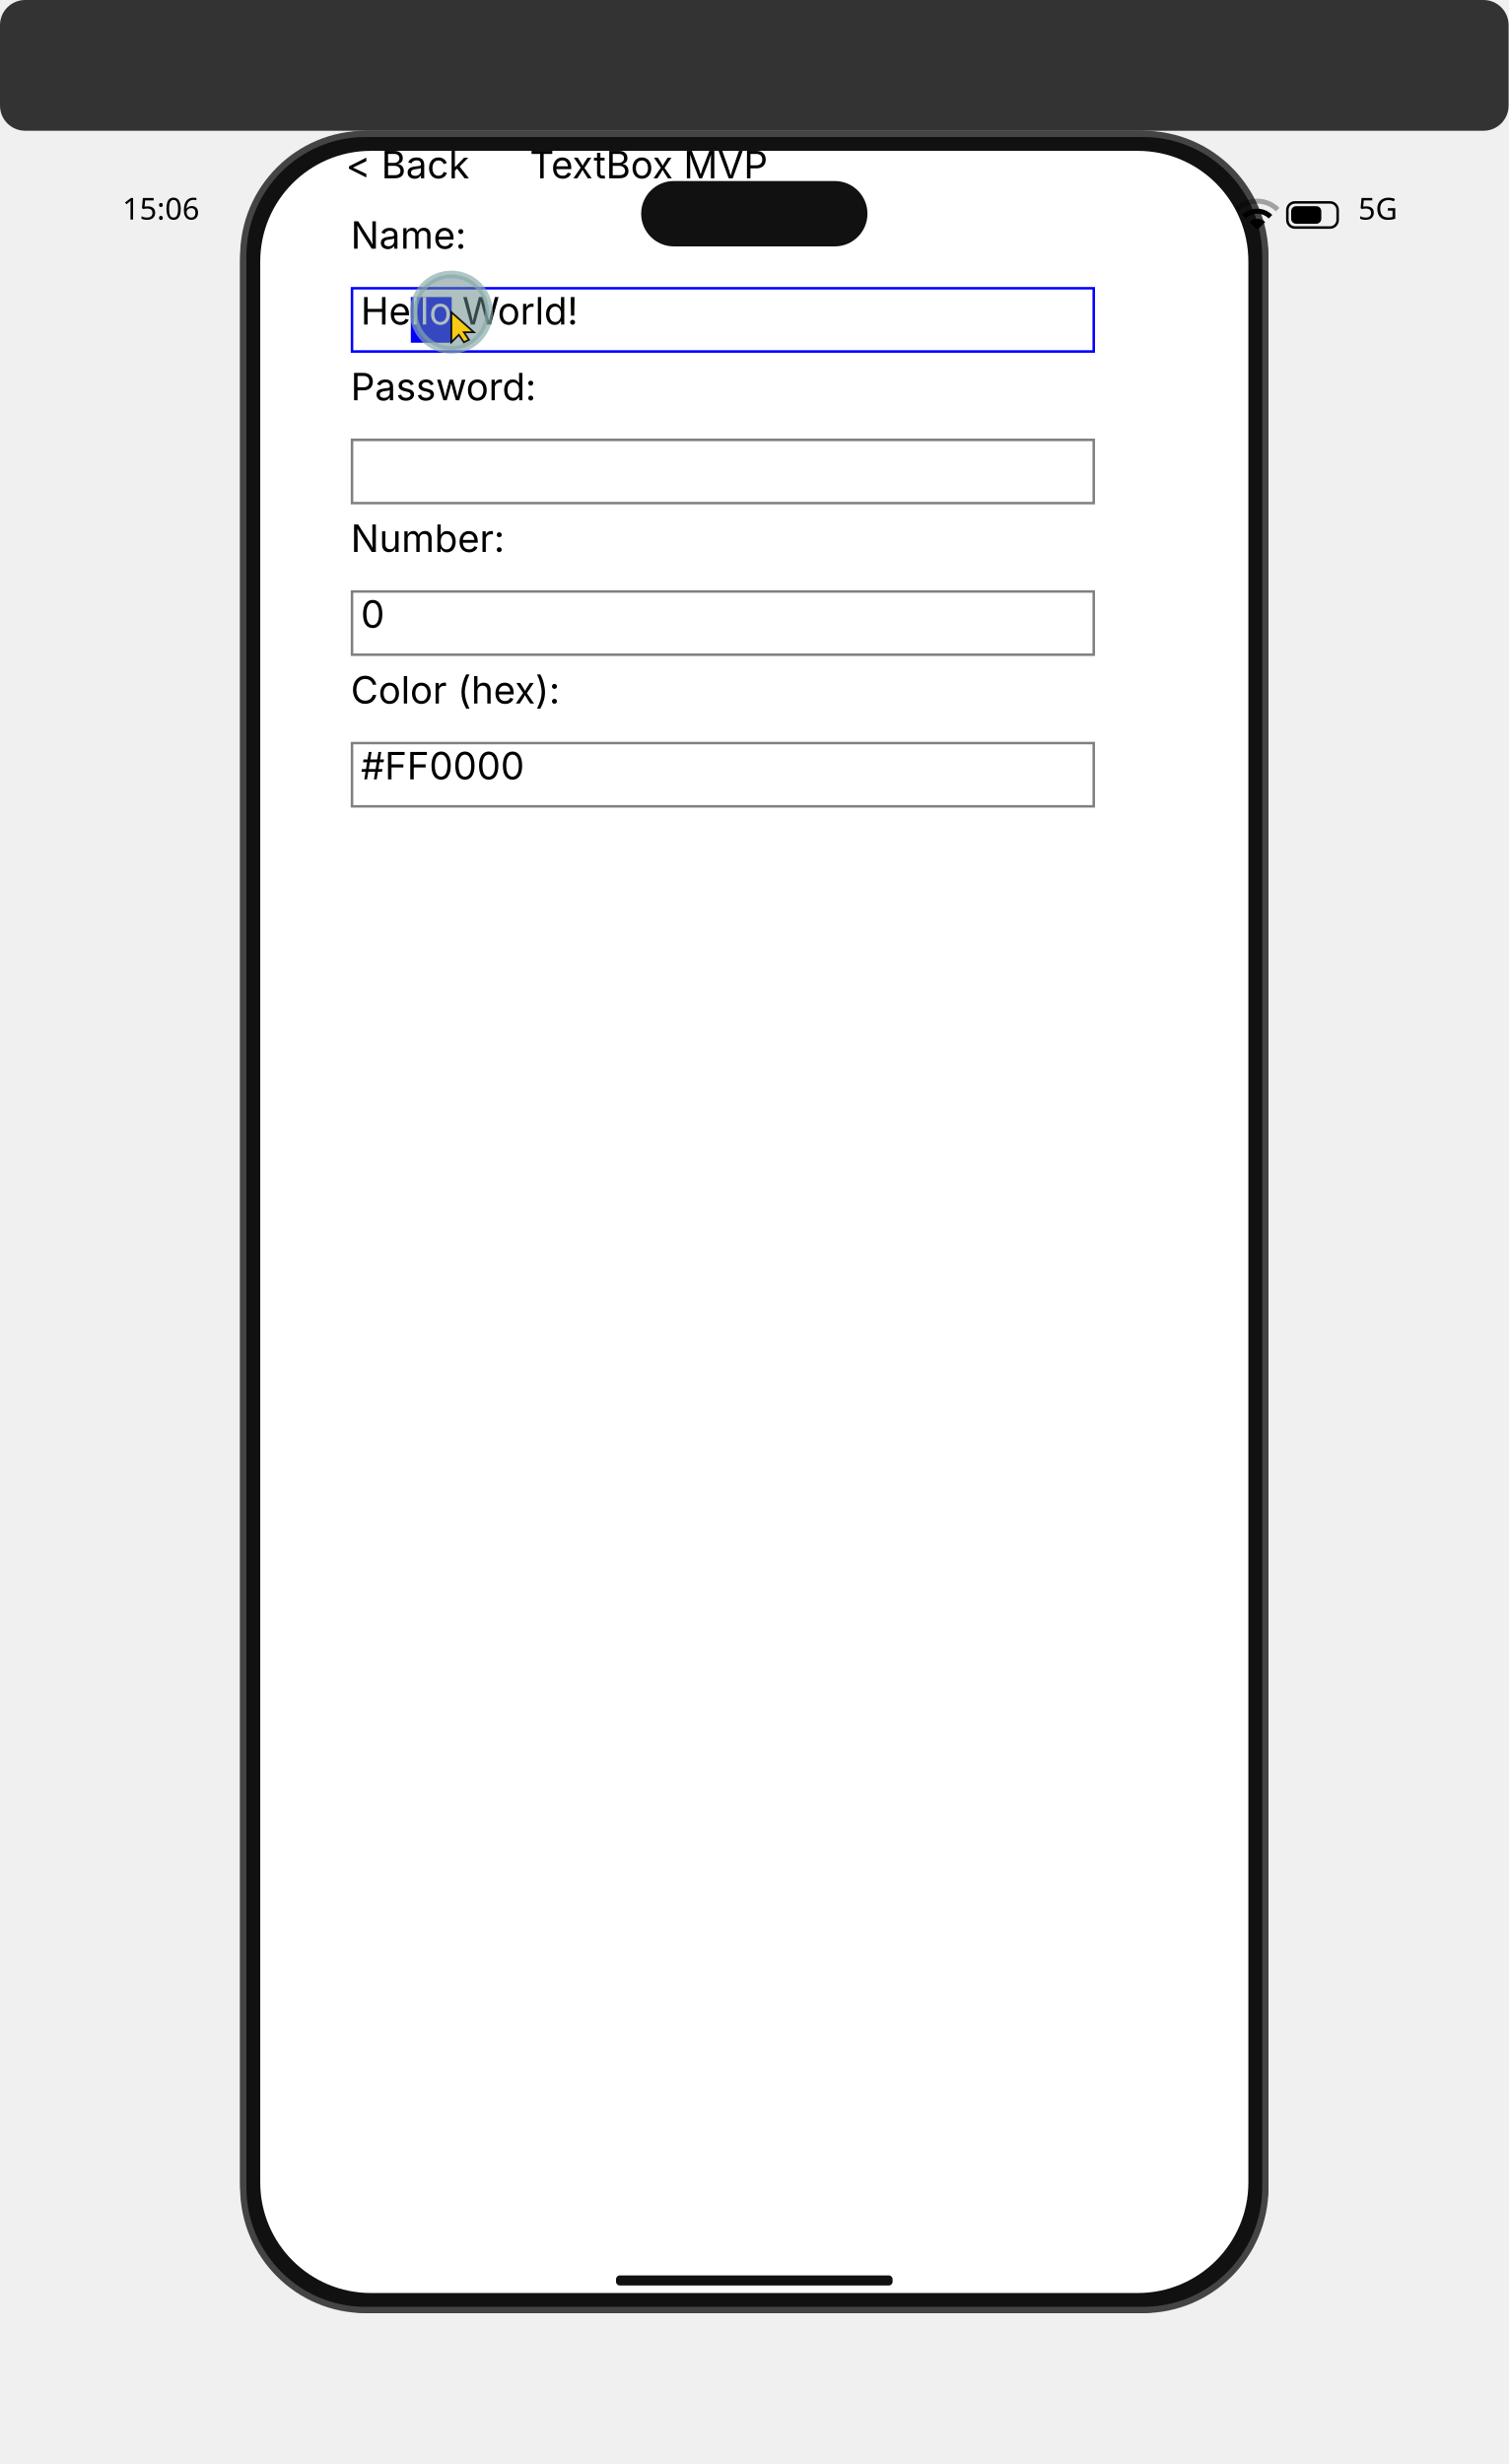
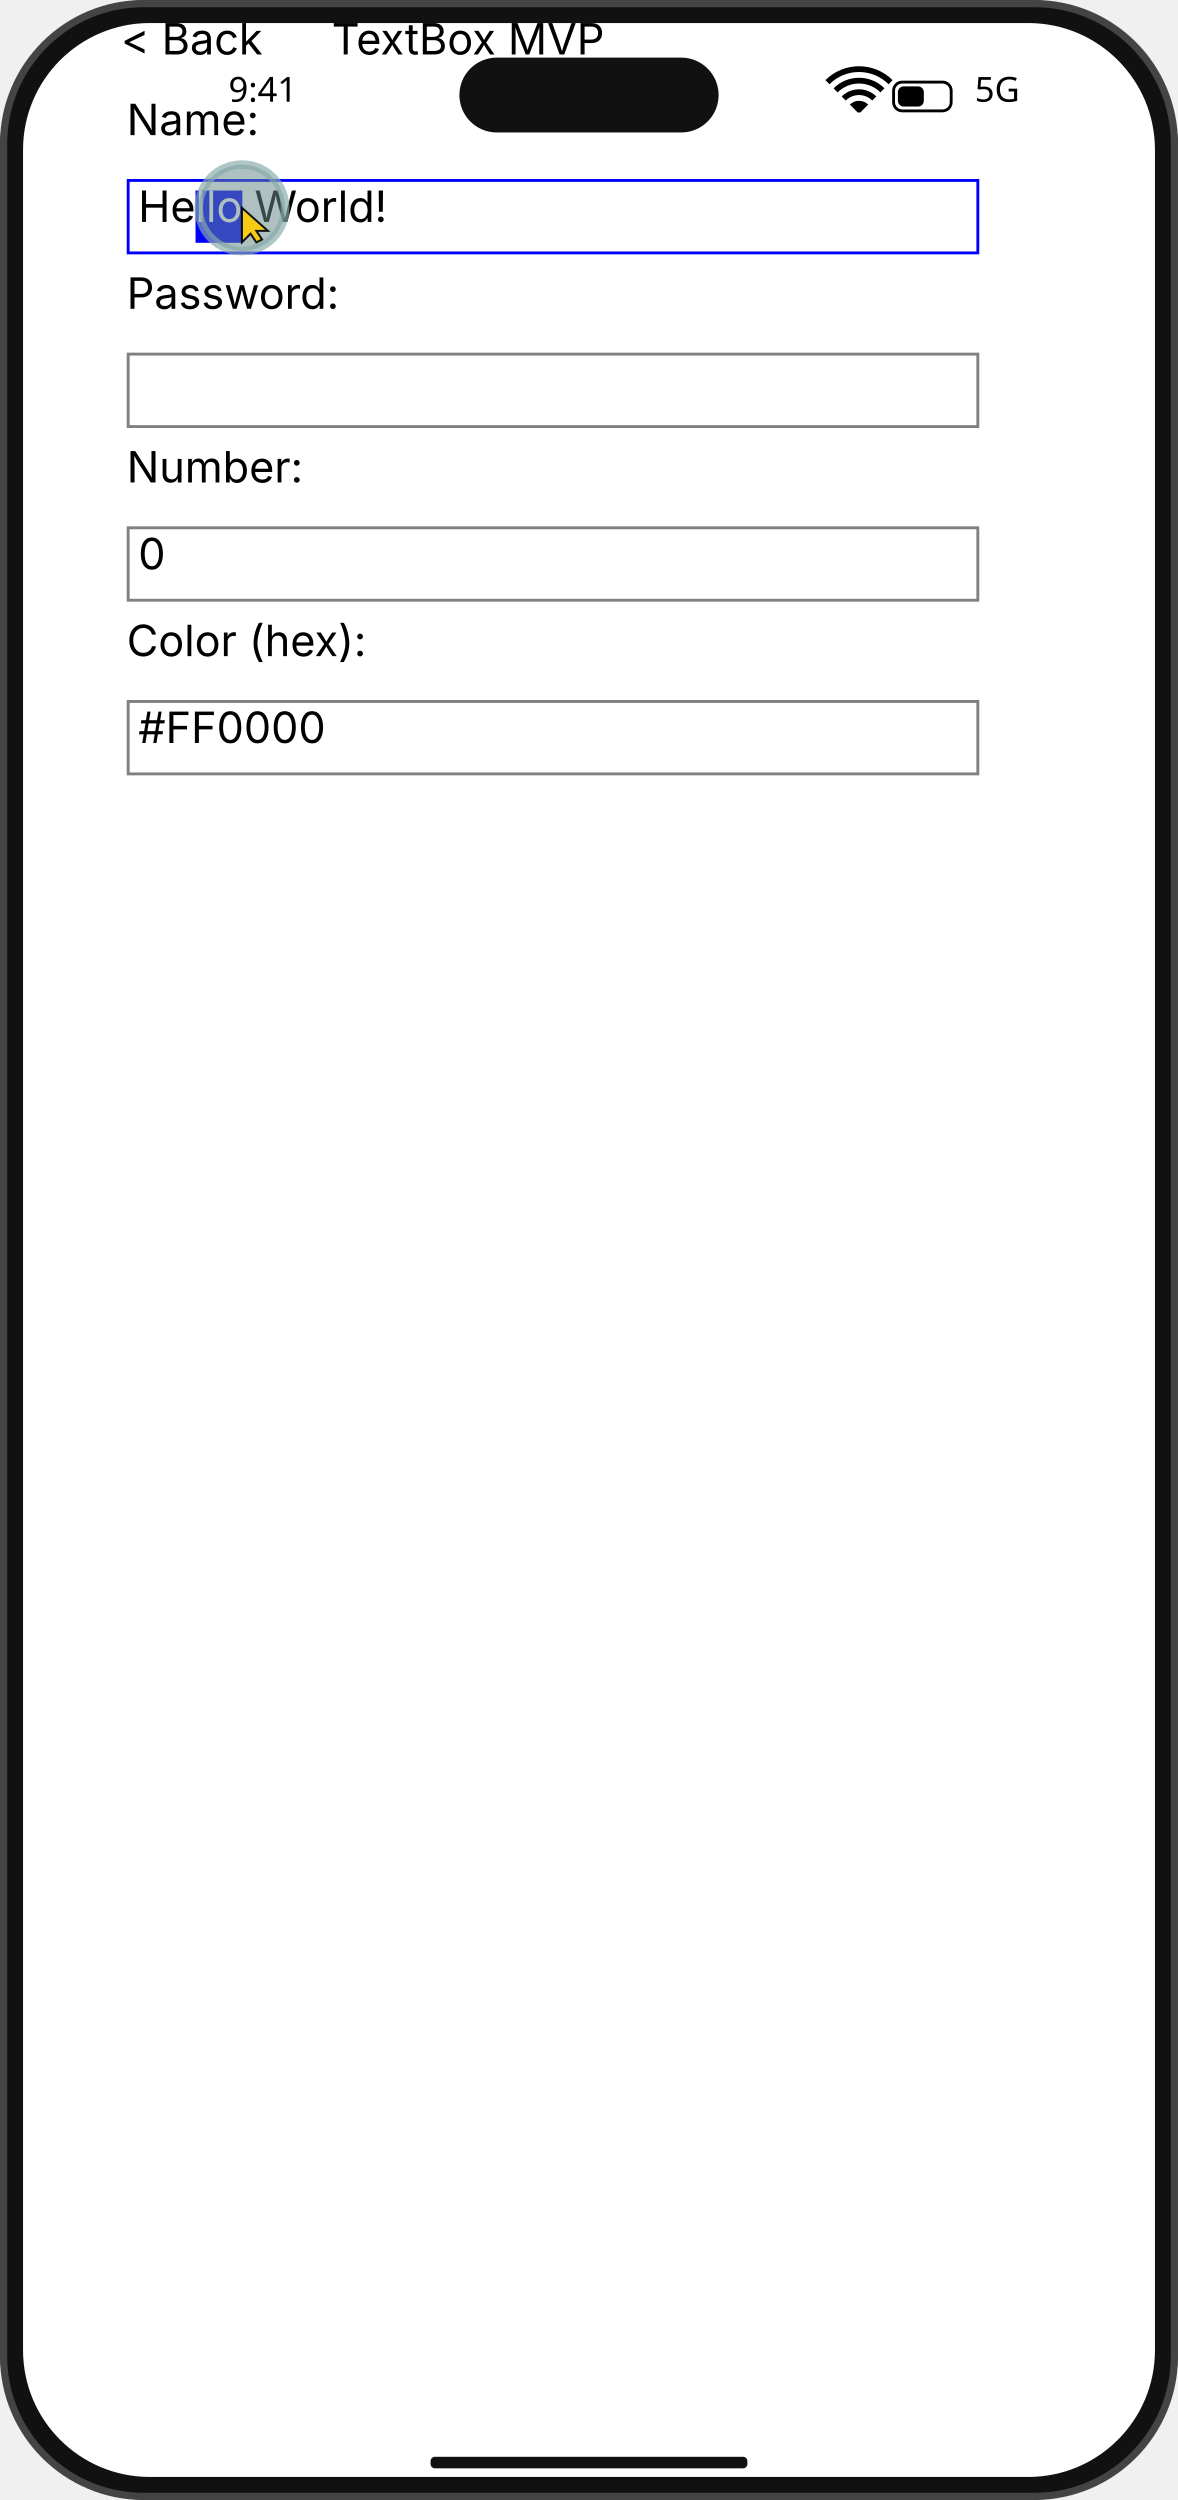
- <svg xmlns="http://www.w3.org/2000/svg" width="600" height="980" viewBox="0 0 600 980">
+ <svg xmlns="http://www.w3.org/2000/svg" width="409" height="868" viewBox="0 0 409 868">
  <defs>
    <clipPath id="clip0">
-       <path d="M 147.5 60 H 452.5 A 44 44 0 0 1 496.5 104 V 868 A 44 44 0 0 1 452.5 912 H 147.5 A 44 44 0 0 1 103.5 868 V 104 A 44 44 0 0 1 147.5 60 Z " clip-rule="nonzero" />
+       <path d="M 52 8 H 357 A 44 44 0 0 1 401 52 V 816 A 44 44 0 0 1 357 860 H 52 A 44 44 0 0 1 8 816 V 52 A 44 44 0 0 1 52 8 Z " clip-rule="nonzero" />
    </clipPath>
  </defs>
  <g clip-path="url(#clip0)">
-     <g transform="translate(103.5,60)">
+     <g transform="translate(8,8)">
      <rect x="0" y="0" width="393" height="852" fill="#FFFFFF" />
      <text x="36" y="28" fill="#000000" text-anchor="start" dominant-baseline="text-before-edge" font-size="15" font-family="Inter" xml:space="preserve">Name:</text>
      <rect x="37" y="55.15" width="294" height="24.15" fill="#FFFFFF" />
      <path d="M 59.89 58.15 H 76.15 A 0 0 0 0 1 76.15 58.15 V 76.3 A 0 0 0 0 1 76.15 76.3 H 59.89 A 0 0 0 0 1 59.89 76.3 V 58.15 A 0 0 0 0 1 59.89 58.15 Z " fill="#0000FF" fill-rule="nonzero" />
      <text x="40" y="58.15" fill="#000000" text-anchor="start" dominant-baseline="text-before-edge" font-size="15" font-family="Inter" xml:space="preserve">He</text>
      <text x="59.89" y="58.15" fill="#FFFFFF" text-anchor="start" dominant-baseline="text-before-edge" font-size="15" font-family="Inter" xml:space="preserve">llo</text>
      <text x="76.15" y="58.15" fill="#000000" text-anchor="start" dominant-baseline="text-before-edge" font-size="15" font-family="Inter" xml:space="preserve"> World!</text>
      <rect x="36.5" y="54.65" width="295" height="25.15" fill="none" stroke="#0000FF" />
      <text x="36" y="88.3" fill="#000000" text-anchor="start" dominant-baseline="text-before-edge" font-size="15" font-family="Inter" xml:space="preserve">Password:</text>
      <rect x="37" y="115.45" width="294" height="24.15" fill="#FFFFFF" />
      <rect x="36.5" y="114.95" width="295" height="25.15" fill="none" stroke="#808080" />
      <text x="36" y="148.6" fill="#000000" text-anchor="start" dominant-baseline="text-before-edge" font-size="15" font-family="Inter" xml:space="preserve">Number:</text>
      <rect x="37" y="175.75" width="294" height="24.15" fill="#FFFFFF" />
      <text x="40" y="178.75" fill="#000000" text-anchor="start" dominant-baseline="text-before-edge" font-size="15" font-family="Inter" xml:space="preserve">0</text>
      <rect x="36.5" y="175.25" width="295" height="25.15" fill="none" stroke="#808080" />
      <text x="36" y="208.9" fill="#000000" text-anchor="start" dominant-baseline="text-before-edge" font-size="15" font-family="Inter" xml:space="preserve">Color (hex):</text>
      <rect x="37" y="236.05" width="294" height="24.15" fill="#FFFFFF" />
      <text x="40" y="239.05" fill="#000000" text-anchor="start" dominant-baseline="text-before-edge" font-size="15" font-family="Inter" xml:space="preserve">#FF0000</text>
      <rect x="36.5" y="235.55" width="295" height="25.15" fill="none" stroke="#808080" />
      <rect x="34" y="0" width="300" height="24" fill="#FFFFFF" />
      <text x="34" y="0" fill="#000000" text-anchor="start" dominant-baseline="text-before-edge" font-size="15" font-family="Inter" xml:space="preserve">&lt; Back</text>
      <text x="107.18" y="0" fill="#000000" text-anchor="start" dominant-baseline="text-before-edge" font-size="15" font-family="Inter" xml:space="preserve">TextBox MVP</text>
      <path d="M 91 64.15 A 15 15 0 0 1 61 64.15 A 15 15 0 0 1 91 64.15 " fill="#668888" fill-rule="nonzero" fill-opacity="0.53" />
      <path d="M 91 64.15 A 15 15 0 0 1 61 64.15 A 15 15 0 0 1 91 64.15 " fill="none" stroke="#88AAAA" stroke-width="3" stroke-opacity="0.67" />
    </g>
  </g>
-   <path d="M 147.5 56 H 452.5 A 48 48 0 0 1 500.5 104 V 868 A 48 48 0 0 1 452.5 916 H 147.5 A 48 48 0 0 1 99.5 868 V 104 A 48 48 0 0 1 147.5 56 Z " fill="none" stroke="#111111" stroke-width="8" />
-   <path d="M 145.38 53.25 H 454.63 A 48.63 48.63 0 0 1 503.25 101.88 V 870.13 A 48.63 48.63 0 0 1 454.63 918.75 H 145.38 A 48.63 48.63 0 0 1 96.75 870.13 V 101.88 A 48.63 48.63 0 0 1 145.38 53.25 Z " fill="none" stroke="#444444" stroke-width="2.5" />
-   <path d="M 268 72 H 332 A 13 13 0 0 1 345 85 V 85 A 13 13 0 0 1 332 98 H 268 A 13 13 0 0 1 255 85 V 85 A 13 13 0 0 1 268 72 Z " fill="#111111" fill-rule="nonzero" />
-   <g transform="translate(64,78)">
-     <text x="0" y="0" fill="#000000" text-anchor="middle" dominant-baseline="text-before-edge" font-size="12" font-family="Verdana" font-weight="Xui.Core.Canvas.FontWeight" xml:space="preserve">15:06</text>
+   <path d="M 52 4 H 357 A 48 48 0 0 1 405 52 V 816 A 48 48 0 0 1 357 864 H 52 A 48 48 0 0 1 4 816 V 52 A 48 48 0 0 1 52 4 Z " fill="none" stroke="#111111" stroke-width="8" />
+   <path d="M 49.88 1.25 H 359.13 A 48.63 48.63 0 0 1 407.75 49.88 V 818.13 A 48.63 48.63 0 0 1 359.13 866.75 H 49.88 A 48.63 48.63 0 0 1 1.25 818.13 V 49.88 A 48.63 48.63 0 0 1 49.88 1.25 Z " fill="none" stroke="#444444" stroke-width="2.5" />
+   <path d="M 172.5 20 H 236.5 A 13 13 0 0 1 249.5 33 V 33 A 13 13 0 0 1 236.5 46 H 172.5 A 13 13 0 0 1 159.5 33 V 33 A 13 13 0 0 1 172.5 20 Z " fill="#111111" fill-rule="nonzero" />
+   <g transform="translate(91.25,26)">
+     <text x="0" y="0" fill="#000000" text-anchor="middle" dominant-baseline="text-before-edge" font-size="12" font-family="Verdana" font-weight="Xui.Core.Canvas.FontWeight" xml:space="preserve">9:41</text>
  </g>
-   <g transform="translate(500,91.5)">
+   <g transform="translate(298.25,39.5)">
    <path d="M 1.77 -1.77 A 2.5 2.5 0 0 0 -1.77 -1.77 " fill="none" stroke="#000000" stroke-width="4" />
    <path d="M 5.3 -5.3 A 7.5 7.5 0 0 0 -5.3 -5.3 " fill="none" stroke="#000000" stroke-width="2" />
-     <path d="M 8.13 -8.13 A 11.5 11.5 0 0 0 -8.13 -8.13 " fill="none" stroke="#000000" stroke-width="2" stroke-opacity="0.33" />
+     <path d="M 8.13 -8.13 A 11.5 11.5 0 0 0 -8.13 -8.13 " fill="none" stroke="#000000" stroke-width="2" />
+     <path d="M 10.96 -10.96 A 15.5 15.5 0 0 0 -10.96 -10.96 " fill="none" stroke="#000000" stroke-width="2" />
  </g>
-   <g transform="translate(512,80.5)">
+   <g transform="translate(310.25,28.5)">
    <path d="M 3 0 H 17 A 3 3 0 0 1 20 3 V 7 A 3 3 0 0 1 17 10 H 3 A 3 3 0 0 1 0 7 V 3 A 3 3 0 0 1 3 0 Z " fill="none" stroke="#000000" />
-     <path d="M 3.5 1.5 H 11.5 A 2 2 0 0 1 13.5 3.5 V 6.5 A 2 2 0 0 1 11.5 8.5 H 3.5 A 2 2 0 0 1 1.5 6.5 V 3.5 A 2 2 0 0 1 3.5 1.5 Z " fill="#000000" fill-rule="nonzero" />
+     <path d="M 3.5 1.5 H 8.5 A 2 2 0 0 1 10.5 3.5 V 6.5 A 2 2 0 0 1 8.5 8.5 H 3.5 A 2 2 0 0 1 1.5 6.5 V 3.5 A 2 2 0 0 1 3.5 1.5 Z " fill="#000000" fill-rule="nonzero" />
  </g>
-   <g transform="translate(548,78)">
+   <g transform="translate(346.25,26)">
    <text x="0" y="0" fill="#000000" text-anchor="middle" dominant-baseline="text-before-edge" font-size="12" font-family="Verdana" font-weight="Xui.Core.Canvas.FontWeight" xml:space="preserve">5G</text>
  </g>
-   <path d="M 246.5 905 H 353.5 A 1.5 1.5 0 0 1 355 906.5 V 907.5 A 1.5 1.5 0 0 1 353.5 909 H 246.5 A 1.5 1.5 0 0 1 245 907.5 V 906.5 A 1.5 1.5 0 0 1 246.5 905 Z " fill="#111111" fill-rule="nonzero" />
-   <path d="M 10 0 H 590 A 10 10 0 0 1 600 10 V 42 A 10 10 0 0 1 590 52 H 10 A 10 10 0 0 1 0 42 V 10 A 10 10 0 0 1 10 0 Z " fill="#333333" fill-rule="nonzero" />
-   <g transform="translate(179.5 124.1494)" opacity="0.9">
+   <path d="M 151 853 H 258 A 1.5 1.5 0 0 1 259.5 854.5 V 855.5 A 1.5 1.5 0 0 1 258 857 H 151 A 1.5 1.5 0 0 1 149.5 855.5 V 854.5 A 1.5 1.5 0 0 1 151 853 Z " fill="#111111" fill-rule="nonzero" />
+   <g transform="translate(84 72.14941)" opacity="0.9">
    <polygon points="0,0 0,12 3,9 5,12 7,11 5,8 9,8" fill="#FFCC00" stroke="black" stroke-width="0.7" />
  </g>
</svg>
